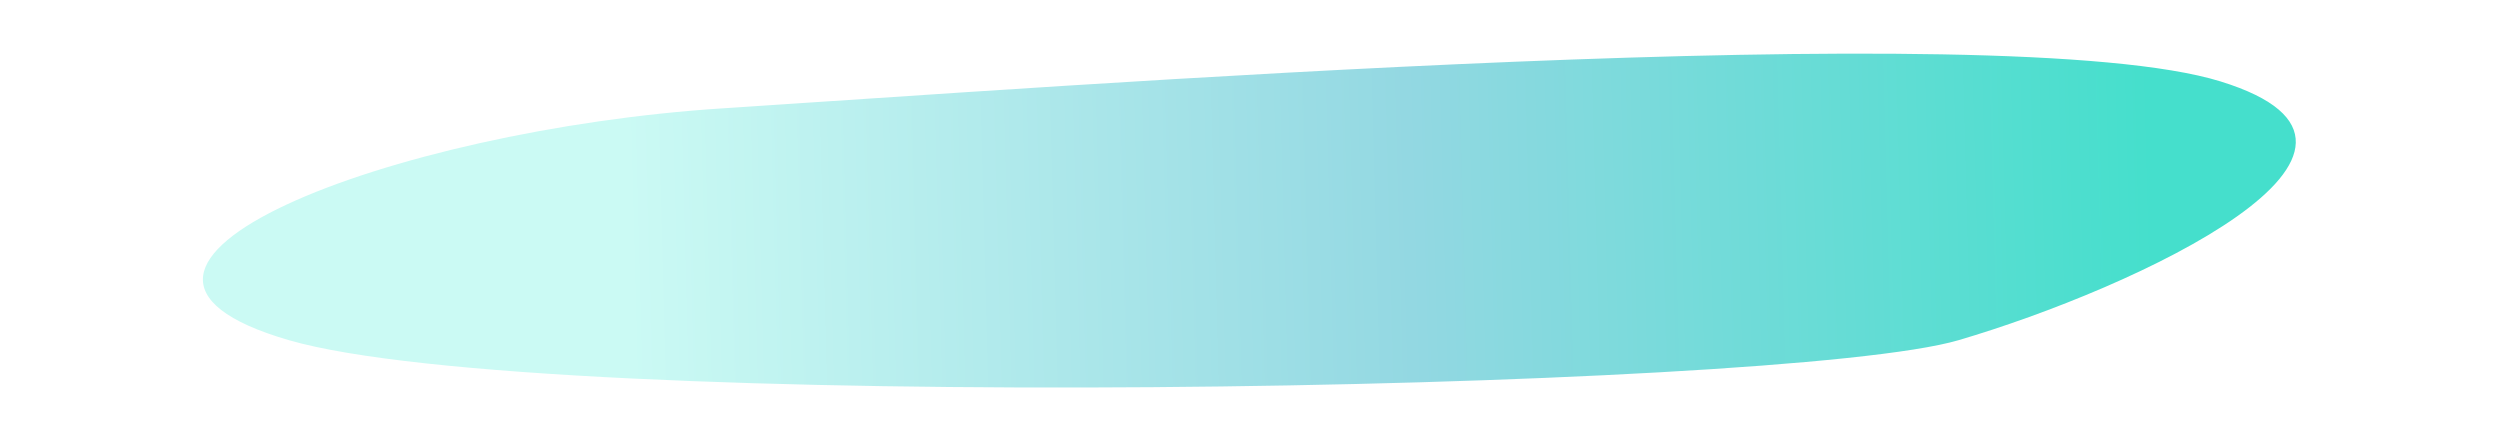
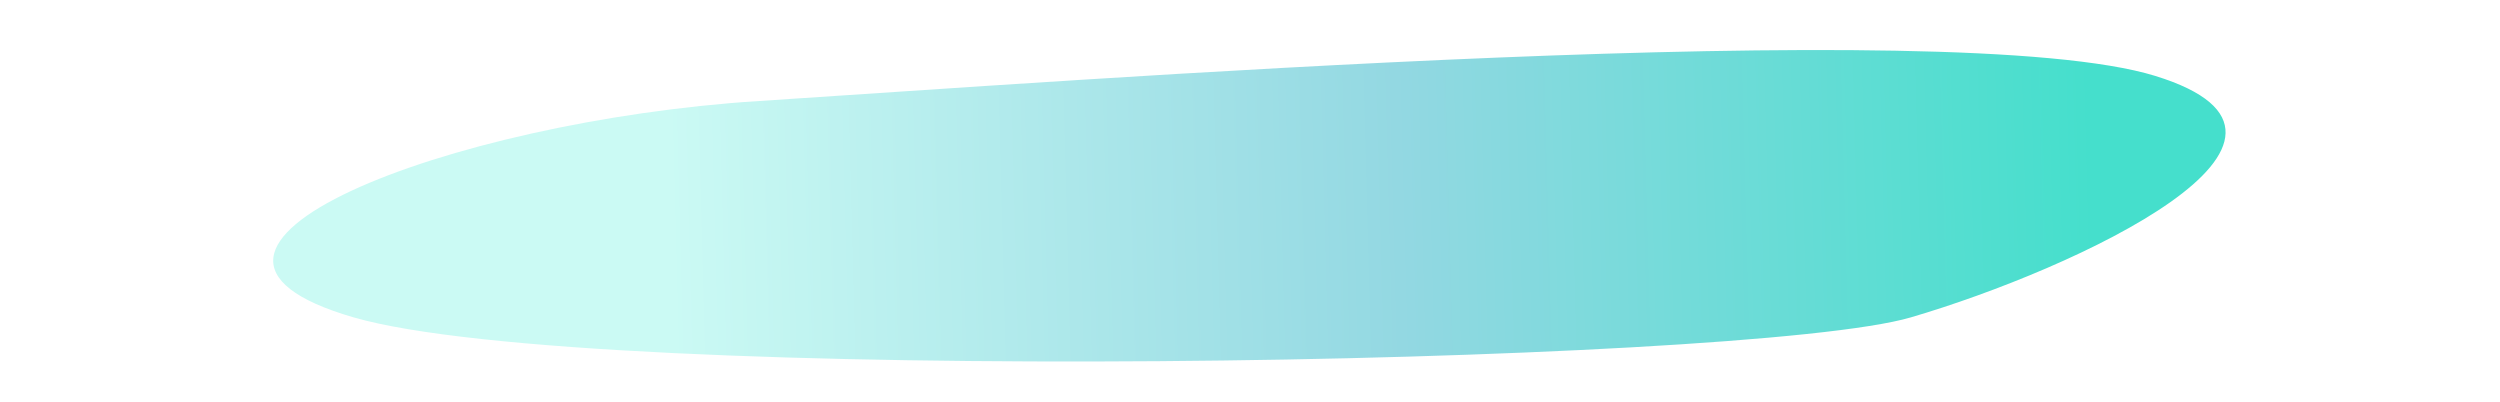
- <svg xmlns="http://www.w3.org/2000/svg" width="726" height="125" viewBox="0 0 756 155" fill="none">
+ <svg xmlns="http://www.w3.org/2000/svg" width="716" height="115" viewBox="0 0 756 155" fill="none">
  <path d="M31.96 122.509C123.37 149.017 569.751 141.099 633.109 122.509C696.467 103.919 805.579 53.443 727.46 29.312C649.342 5.182 307.779 31.334 188.291 39C68.803 46.666 -59.45 96.001 31.96 122.509Z" fill="url(#paint0_linear)" />
  <defs>
    <linearGradient id="paint0_linear" x1="703" y1="78" x2="-7.54482e-06" y2="96.5" gradientUnits="userSpaceOnUse">
      <stop stop-color="#45DFCC" />
      <stop offset="0.38" stop-color="#93D8E2" />
      <stop offset="0.781" stop-color="#CBFAF4" />
    </linearGradient>
  </defs>
</svg>
